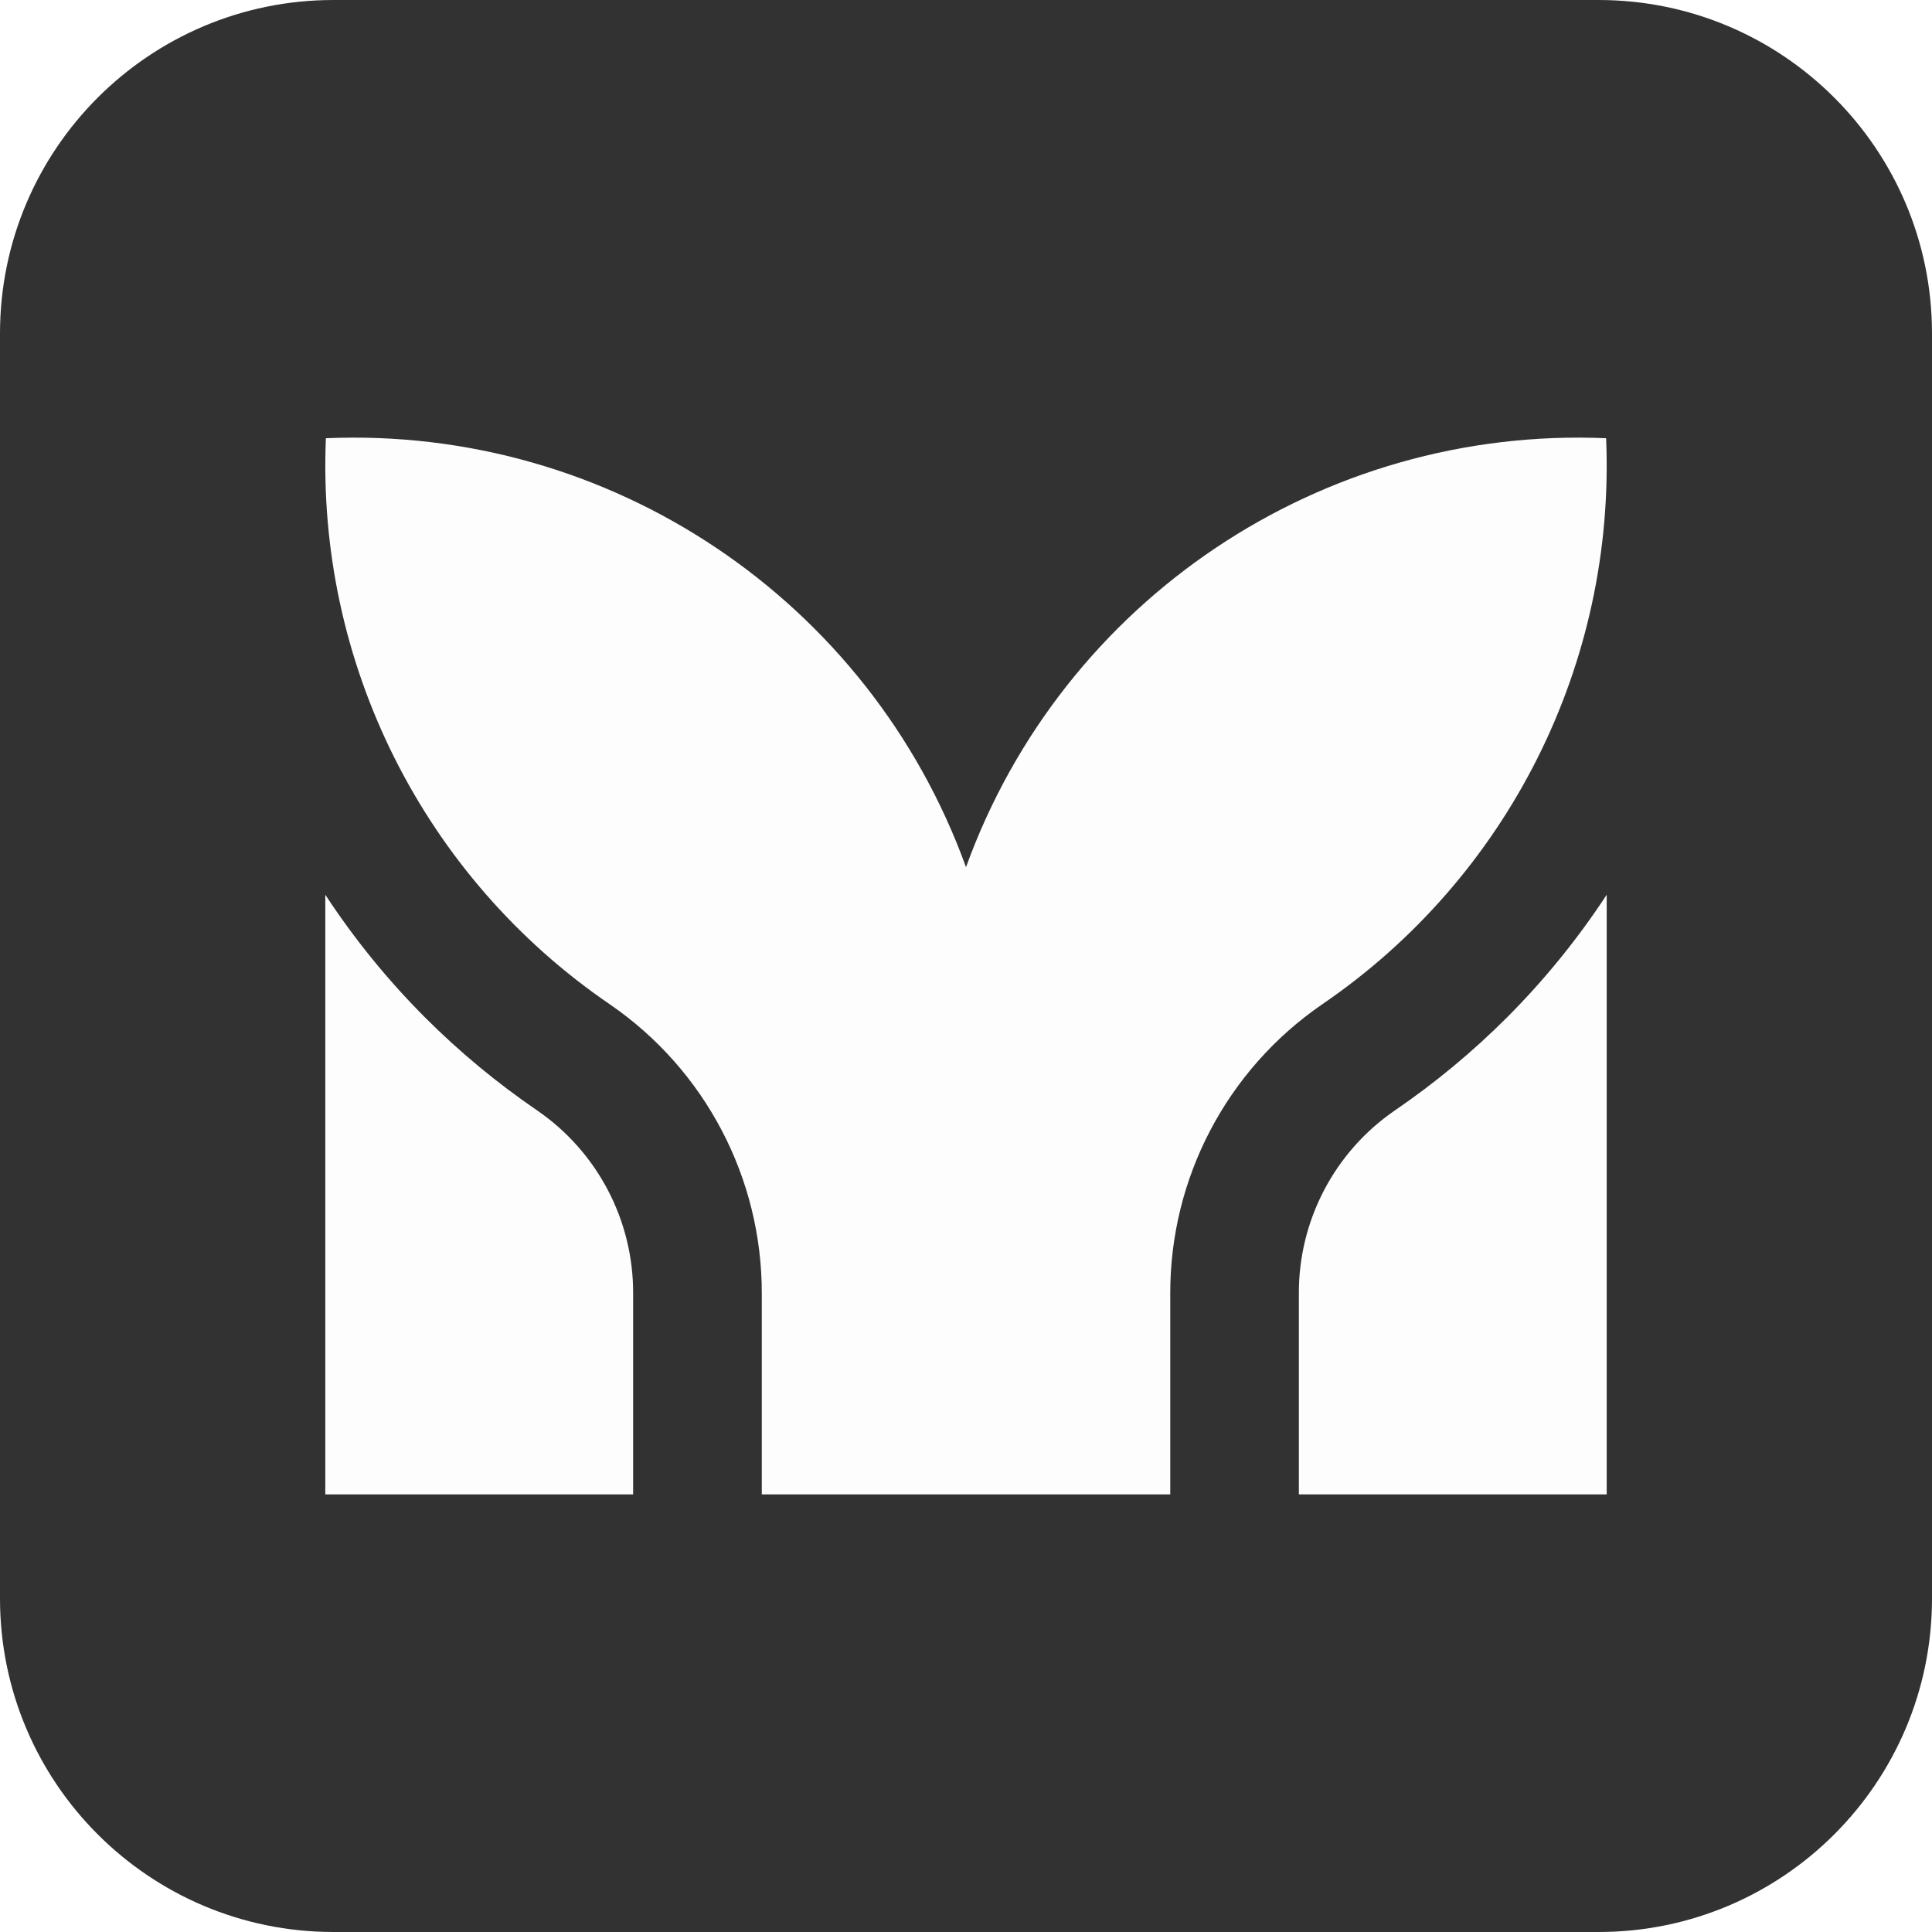
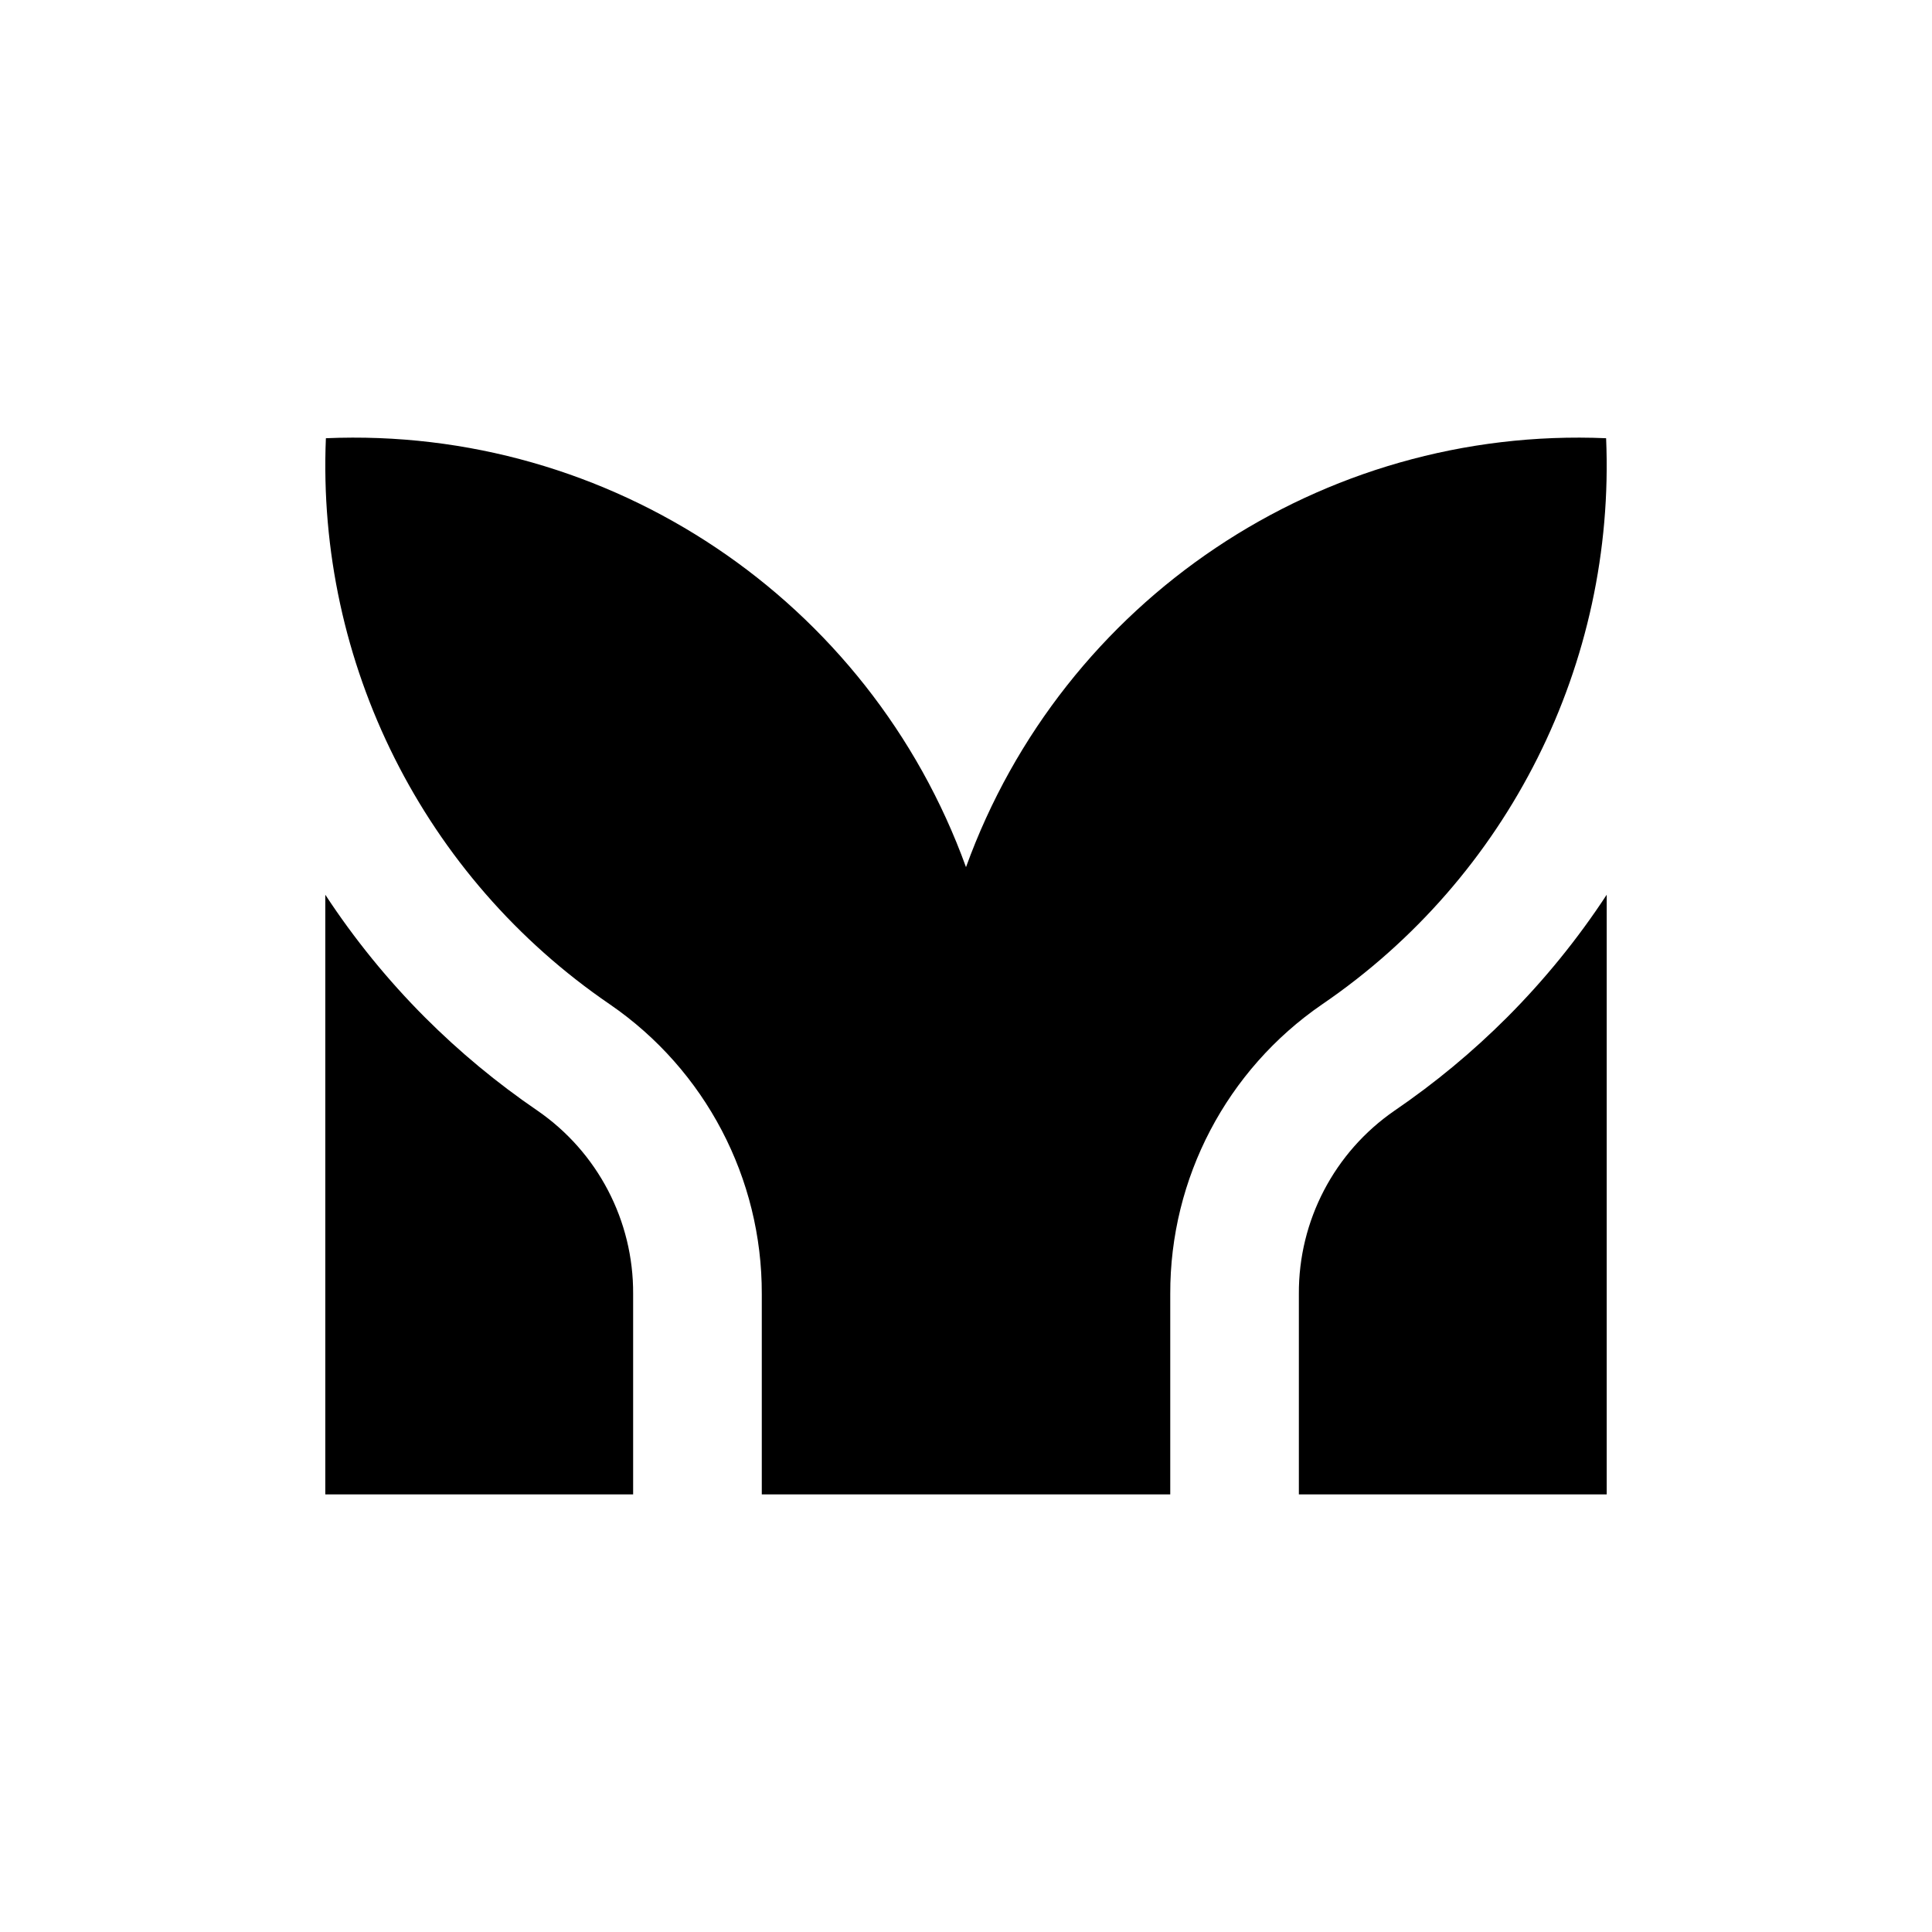
<svg xmlns="http://www.w3.org/2000/svg" id="Layer_1" data-name="Layer 1" viewBox="0 0 490.16 490.16">
-   <defs>
-     <style>.cls-1{fill:#323232FF;}.cls-2{fill:#FDFDFDFF;}</style>
-   </defs>
-   <rect class="cls-1" width="490.16" height="490.16" rx="84.61" />
+   <defs />
  <path class="cls-2" d="M407.48,111.18A165.2,165.2,0,0,0,245.08,220,165.2,165.2,0,0,0,82.68,111.18a165.5,165.5,0,0,0,72.06,143.64,88.81,88.81,0,0,1,38.53,73.45v50.86H296.9V328.27a88.8,88.8,0,0,1,38.52-73.45,165.41,165.41,0,0,0,72.06-143.64Z" />
  <path class="cls-2" d="M160.63,328.27a56.09,56.09,0,0,0-24.27-46.49,198.74,198.74,0,0,1-28.54-23.66A196.87,196.87,0,0,1,82.53,227V379.13h78.1Z" />
  <path class="cls-2" d="M329.53,328.27a56.09,56.09,0,0,1,24.27-46.49,198.74,198.74,0,0,0,28.54-23.66A196.87,196.87,0,0,0,407.63,227V379.13h-78.1Z" />
</svg>
